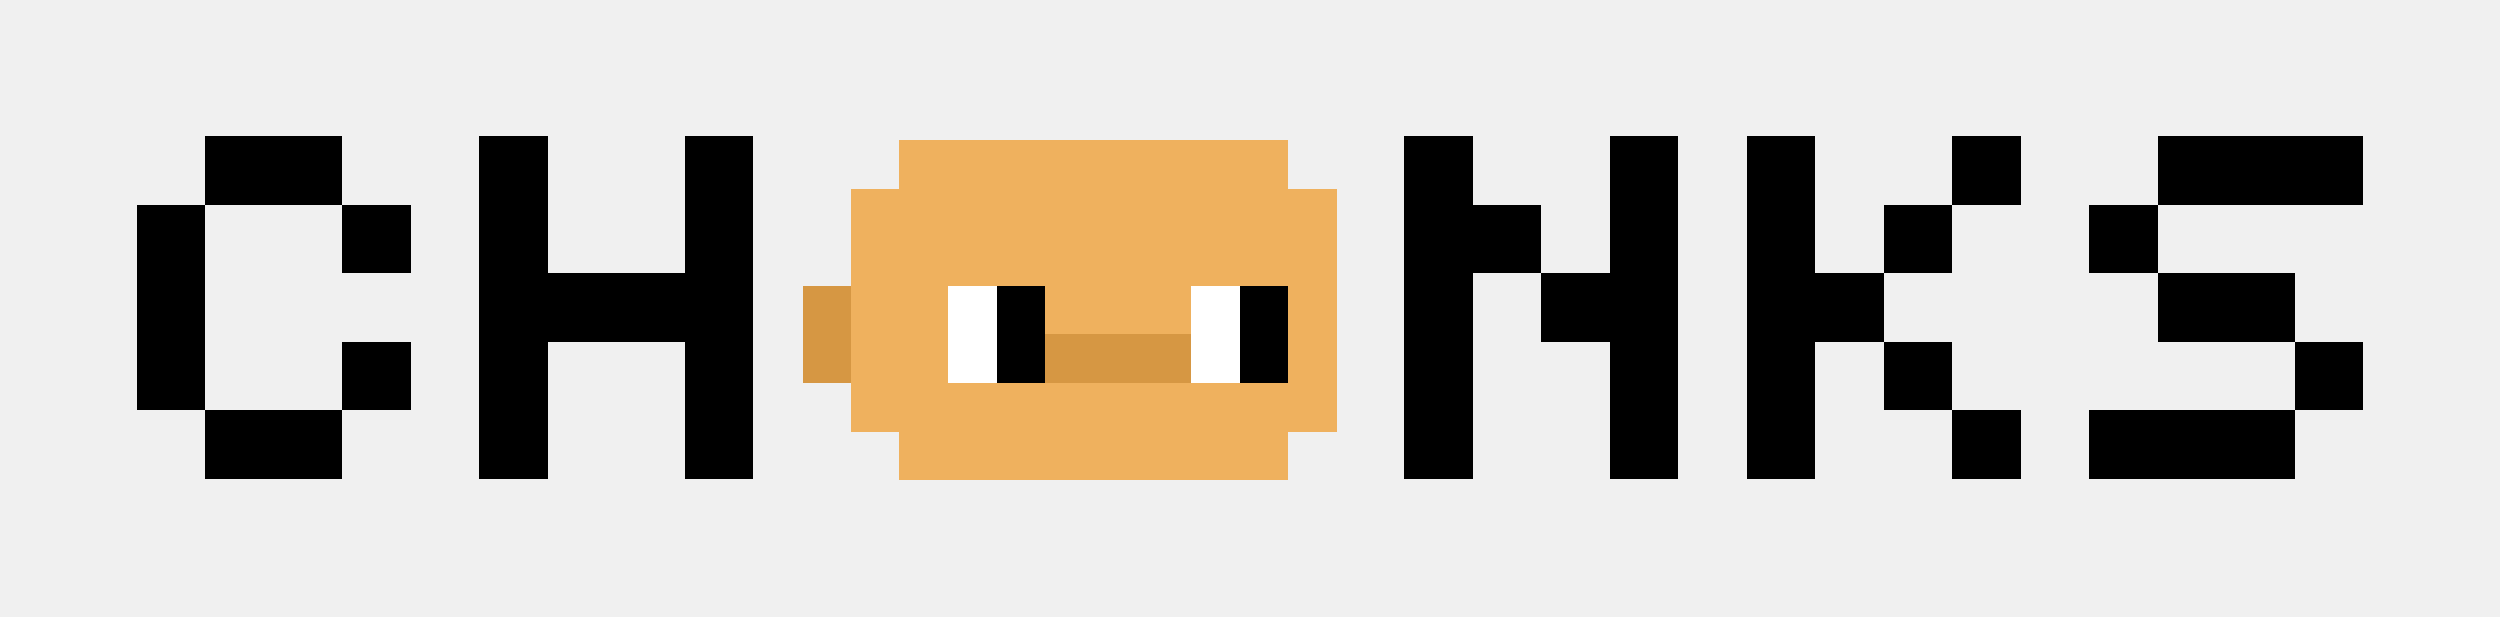
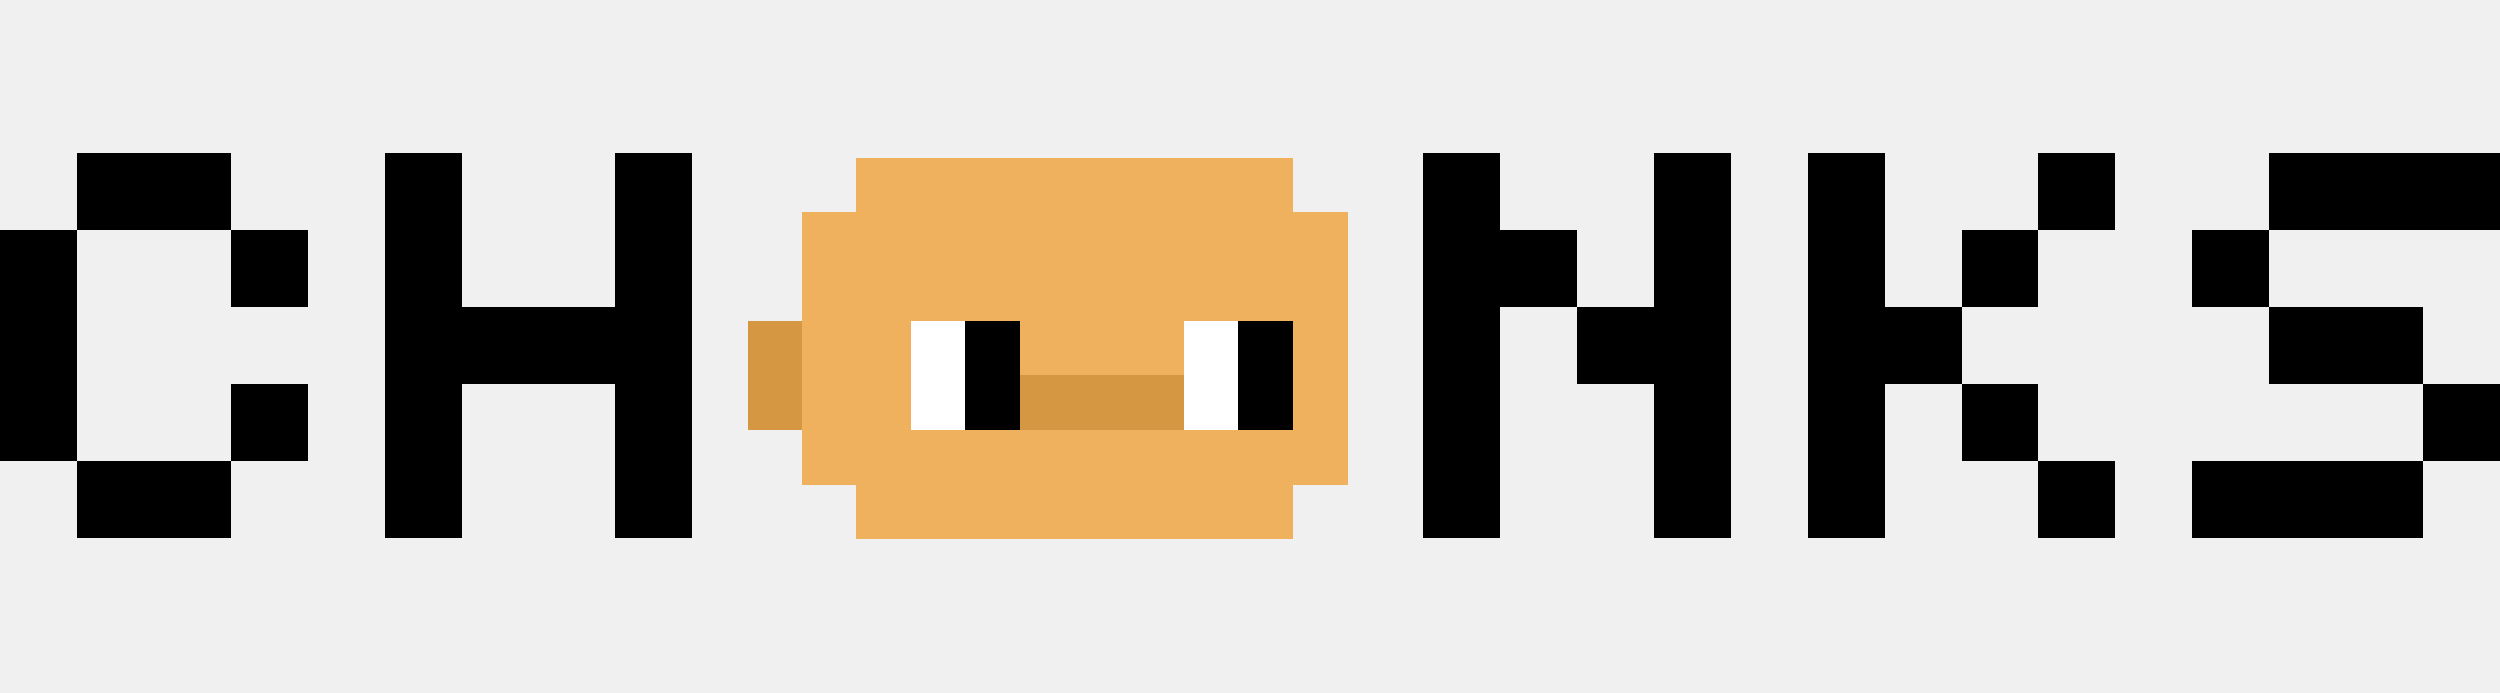
- <svg xmlns="http://www.w3.org/2000/svg" viewBox="0 0 365 90" shape-rendering="crispEdges">
+ <svg xmlns="http://www.w3.org/2000/svg" viewBox="20 0 325 90" shape-rendering="crispEdges">
  <path d="m30 59.9h-10v-30h10zm0-30v-10h20v10zm20 30v10h-20v-10zm0-20v-10h10v10zm10 20h-10v-10h10z" />
  <path d="m80 69.9h-10v-50h10v20h20v-20h10v50h-10v-20h-20z" />
  <path d="m215 69.9h-10v-50h10v10h10v10h-10zm30 0h-10v-20h-10v-10h10v-20h10z" />
  <path d="m265 69.9h-10v-50h10v20h10v10h-10zm10-30v-10h10v10zm10 20h-10v-10h10zm0-30v-10h10v10zm0 40v-10h10v10z" />
  <path d="m305 39.9v-10h10v10zm30 20v10h-30v-10zm-20-30v-10h30v10zm0 10h20v10h-20zm30 20h-10v-10h10z" />
  <g fill="#efb15e">
    <path d="m159.7 63h7.1v7.1h-7.1z" />
    <path d="m166.8 63h7.1v7.1h-7.1z" />
    <path d="m131.3 20.5h7.1v7.1h-7.1z" />
    <path d="m152.6 41.7h7.1v7.1h-7.1z" />
    <path d="m138.4 20.5h7.1v7.1h-7.1z" />
    <path d="m145.5 20.5h7.1v7.1h-7.1z" />
    <path d="m152.6 20.5h7.1v7.1h-7.1z" />
    <path d="m159.7 20.5h7.1v7.1h-7.1z" />
    <path d="m166.8 20.5h7.1v7.1h-7.1z" />
    <path d="m173.9 20.5h7.1v7.1h-7.1z" />
    <path d="m181 20.5h7.1v7.1h-7.1z" />
    <path d="m124.2 27.6h7.1v7.1h-7.1z" />
    <path d="m131.3 27.6h7.1v7.1h-7.1z" />
    <path d="m138.4 27.6h7.1v7.1h-7.1z" />
    <path d="m145.5 27.6h7.1v7.1h-7.1z" />
    <path d="m152.6 27.6h7.1v7.1h-7.1z" />
    <path d="m159.7 27.6h7.1v7.1h-7.1z" />
    <path d="m166.8 27.6h7.1v7.1h-7.1z" />
    <path d="m173.9 27.6h7.1v7.1h-7.1z" />
    <path d="m181 27.6h7.1v7.1h-7.1z" />
    <path d="m188.1 27.6h7.1v7.1h-7.1z" />
    <path d="m124.2 34.7h7.1v7.1h-7.1z" />
    <path d="m131.3 34.7h7.1v7.1h-7.1z" />
    <path d="m138.4 34.7h7.1v7.1h-7.1z" />
    <path d="m145.5 34.7h7.1v7.1h-7.1z" />
    <path d="m152.6 34.7h7.1v7.1h-7.1z" />
    <path d="m159.7 34.7h7.1v7.1h-7.1z" />
    <path d="m166.8 34.7h7.1v7.1h-7.1z" />
    <path d="m173.9 34.7h7.1v7.1h-7.1z" />
    <path d="m181 34.7h7.1v7.1h-7.1z" />
    <path d="m188.1 34.7h7.1v7.1h-7.1z" />
    <path d="m124.2 41.7h7.1v7.1h-7.1z" />
    <path d="m131.3 41.7h7.1v7.1h-7.1z" />
    <path d="m159.7 41.7h7.1v7.1h-7.1z" />
    <path d="m166.8 41.7h7.1v7.1h-7.1z" />
    <path d="m124.2 48.8h7.1v7.1h-7.1z" />
    <path d="m131.3 48.8h7.1v7.1h-7.1z" />
    <path d="m124.2 55.9h7.1v7.1h-7.1z" />
    <path d="m131.3 55.9h7.1v7.1h-7.1z" />
    <path d="m145.5 55.9h7.1v7.1h-7.1z" />
    <path d="m152.6 55.9h7.1v7.1h-7.1z" />
    <path d="m159.7 55.9h7.1v7.1h-7.1z" />
    <path d="m166.8 55.9h7.1v7.1h-7.1z" />
    <path d="m173.9 55.9h7.1v7.1h-7.1z" />
    <path d="m181 55.9h7.1v7.1h-7.1z" />
    <path d="m188.1 55.9h7.1v7.1h-7.1z" />
    <path d="m131.3 63h7.1v7.1h-7.1z" />
    <path d="m138.4 63h7.1v7.1h-7.1z" />
    <path d="m145.5 63h7.1v7.1h-7.1z" />
    <path d="m152.6 63h7.1v7.1h-7.1z" />
    <path d="m173.9 63h7.1v7.1h-7.1z" />
    <path d="m181 63h7.1v7.1h-7.1z" />
    <path d="m138.4 55.9h7.1v7.1h-7.1z" />
    <path d="m188.1 48.8h7.1v7.1h-7.1z" />
    <path d="m188.1 41.7h7.1v7.1h-7.1z" />
  </g>
  <path d="m117.2 41.7h7.1v7.1h-7.1z" fill="#d69743" />
  <path d="m117.2 48.8h7.1v7.1h-7.1z" fill="#d69743" />
  <path d="m181 41.7h7.1v7.1h-7.1z" />
  <path d="m181 48.8h7.1v7.1h-7.1z" />
  <path d="m173.9 48.8h7.1v7.1h-7.1z" fill="#fff" />
  <path d="m173.9 41.7h7.1v7.1h-7.1z" fill="#fff" />
  <path d="m145.5 41.7h7.1v7.1h-7.1z" />
  <path d="m138.4 41.7h7.1v7.1h-7.1z" fill="#fff" />
  <path d="m138.4 48.8h7.1v7.1h-7.1z" fill="#fff" />
  <path d="m145.5 48.8h7.1v7.1h-7.1z" />
  <path d="m159.7 48.8h7.1v7.1h-7.1z" fill="#d69743" />
  <path d="m152.6 48.8h7.1v7.1h-7.1z" fill="#d69743" />
  <path d="m166.8 48.8h7.1v7.1h-7.1z" fill="#d69743" />
</svg>
